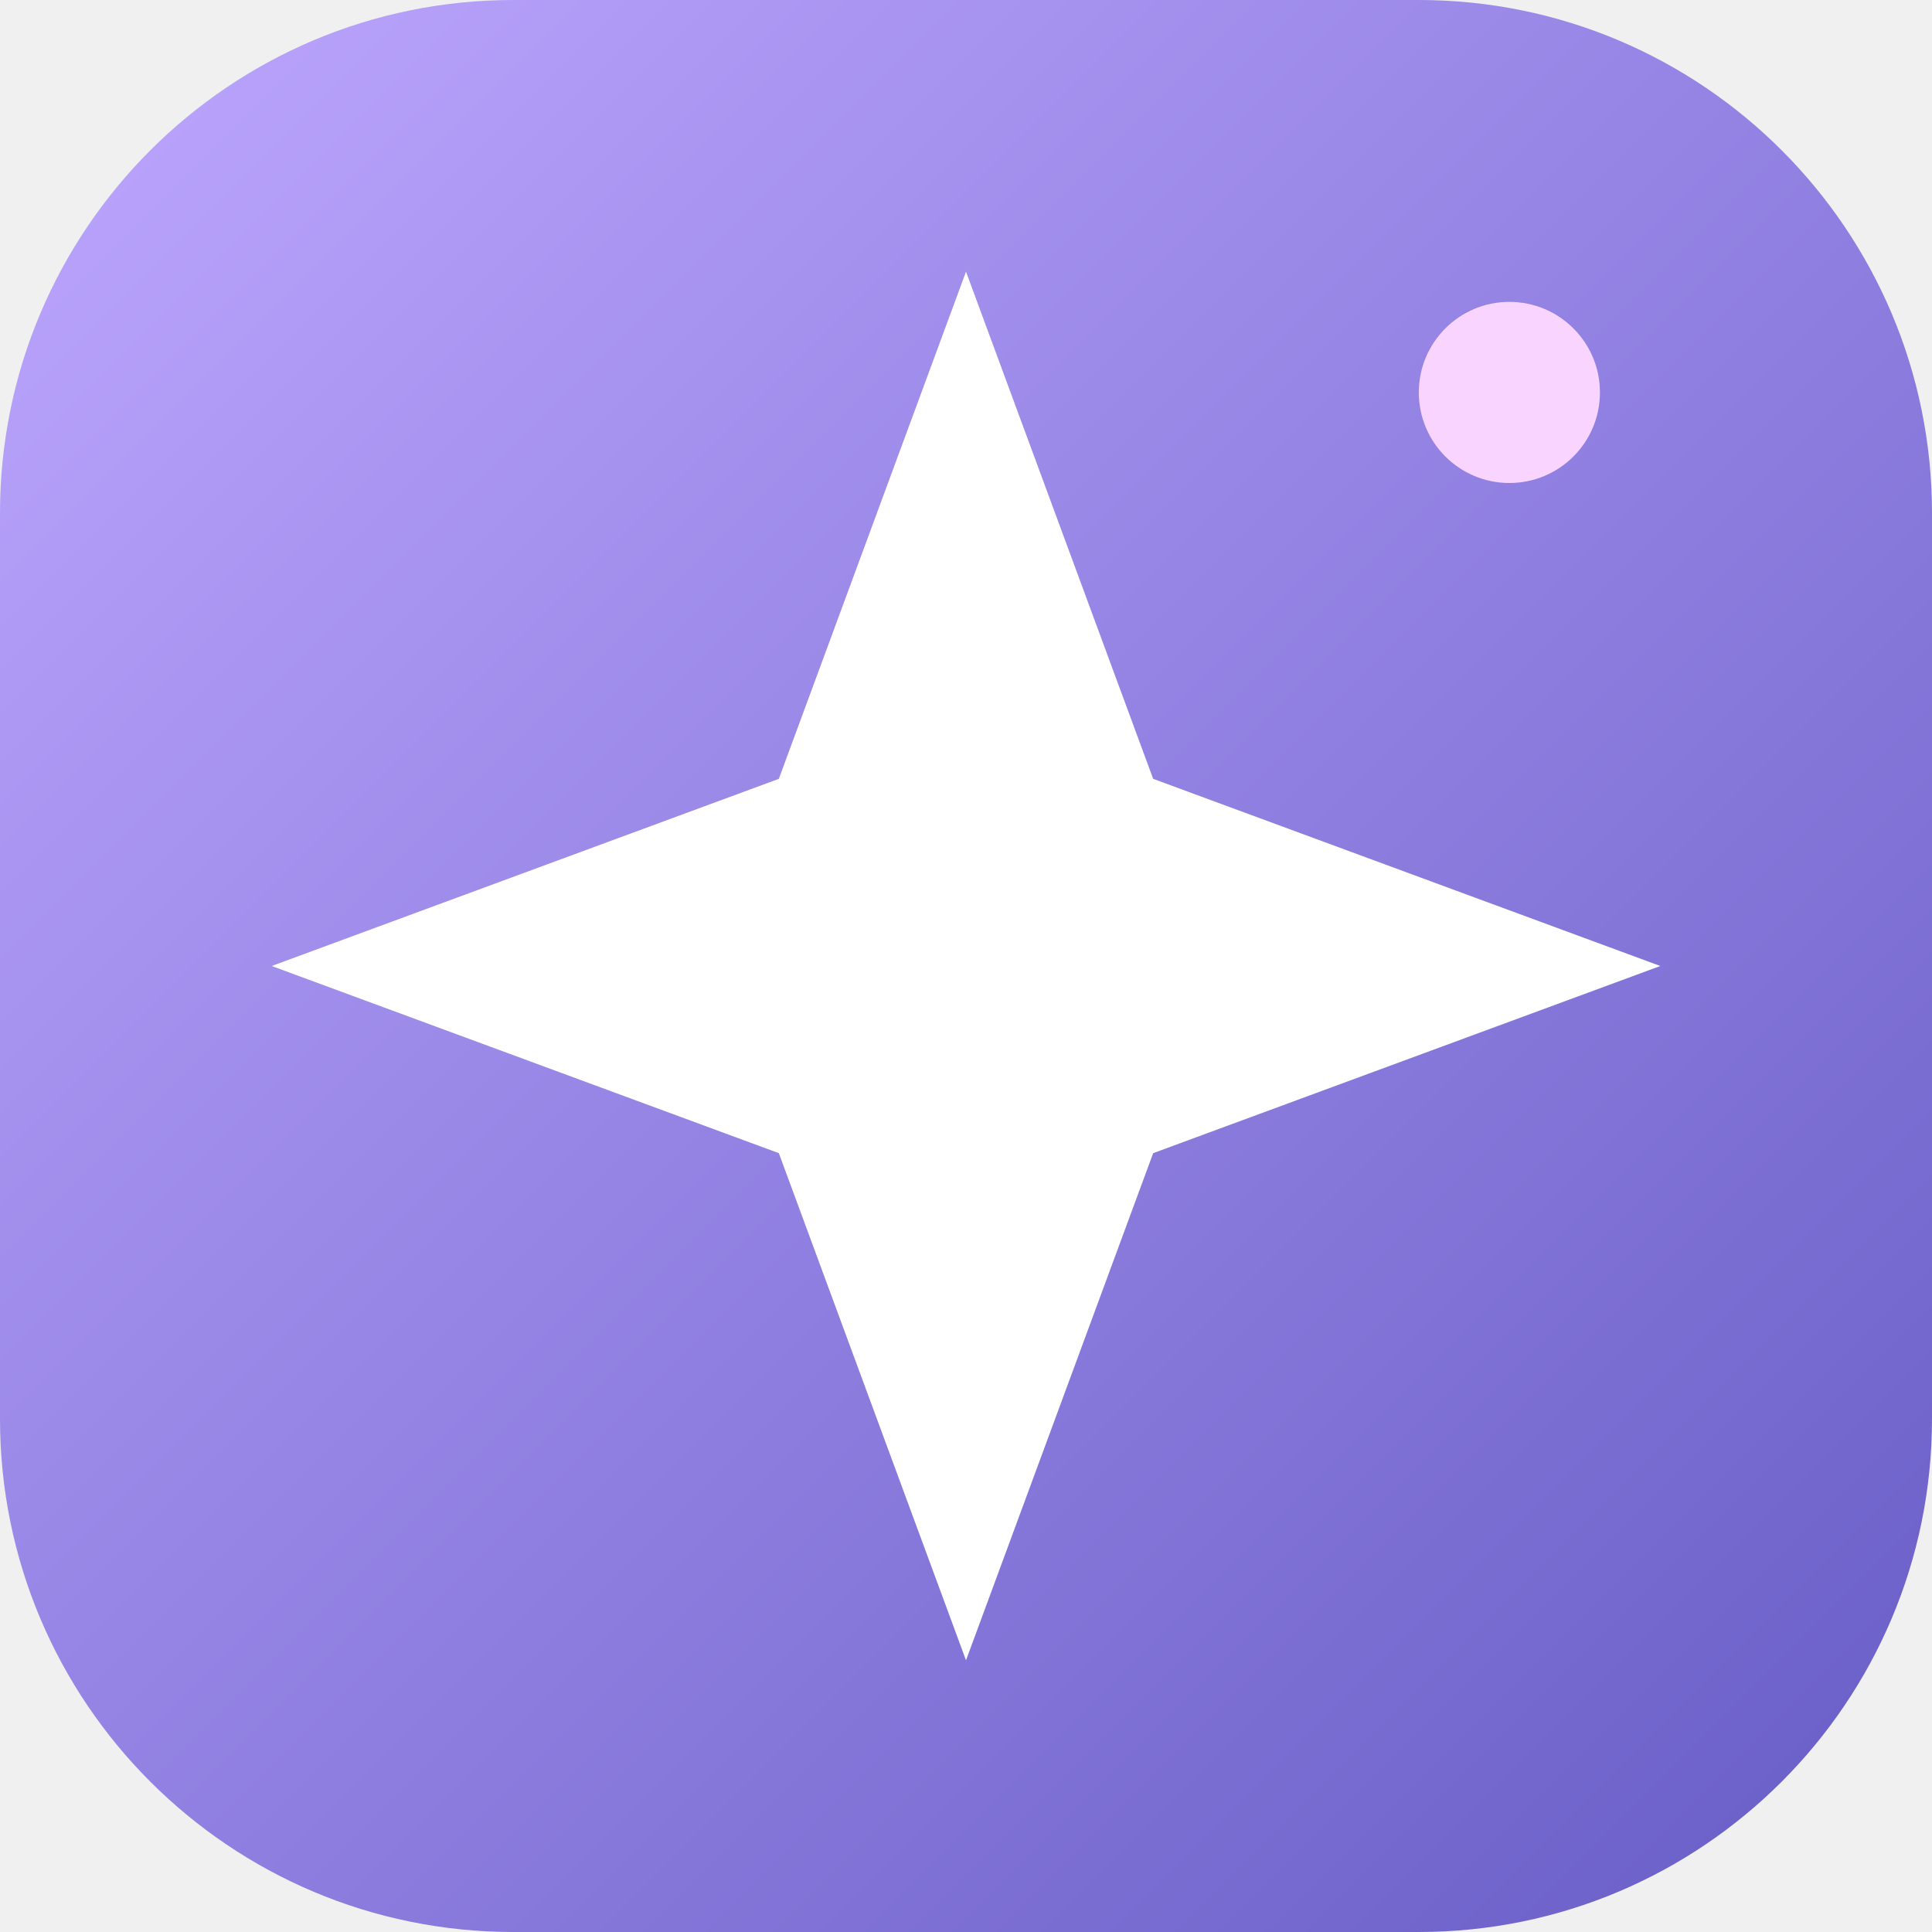
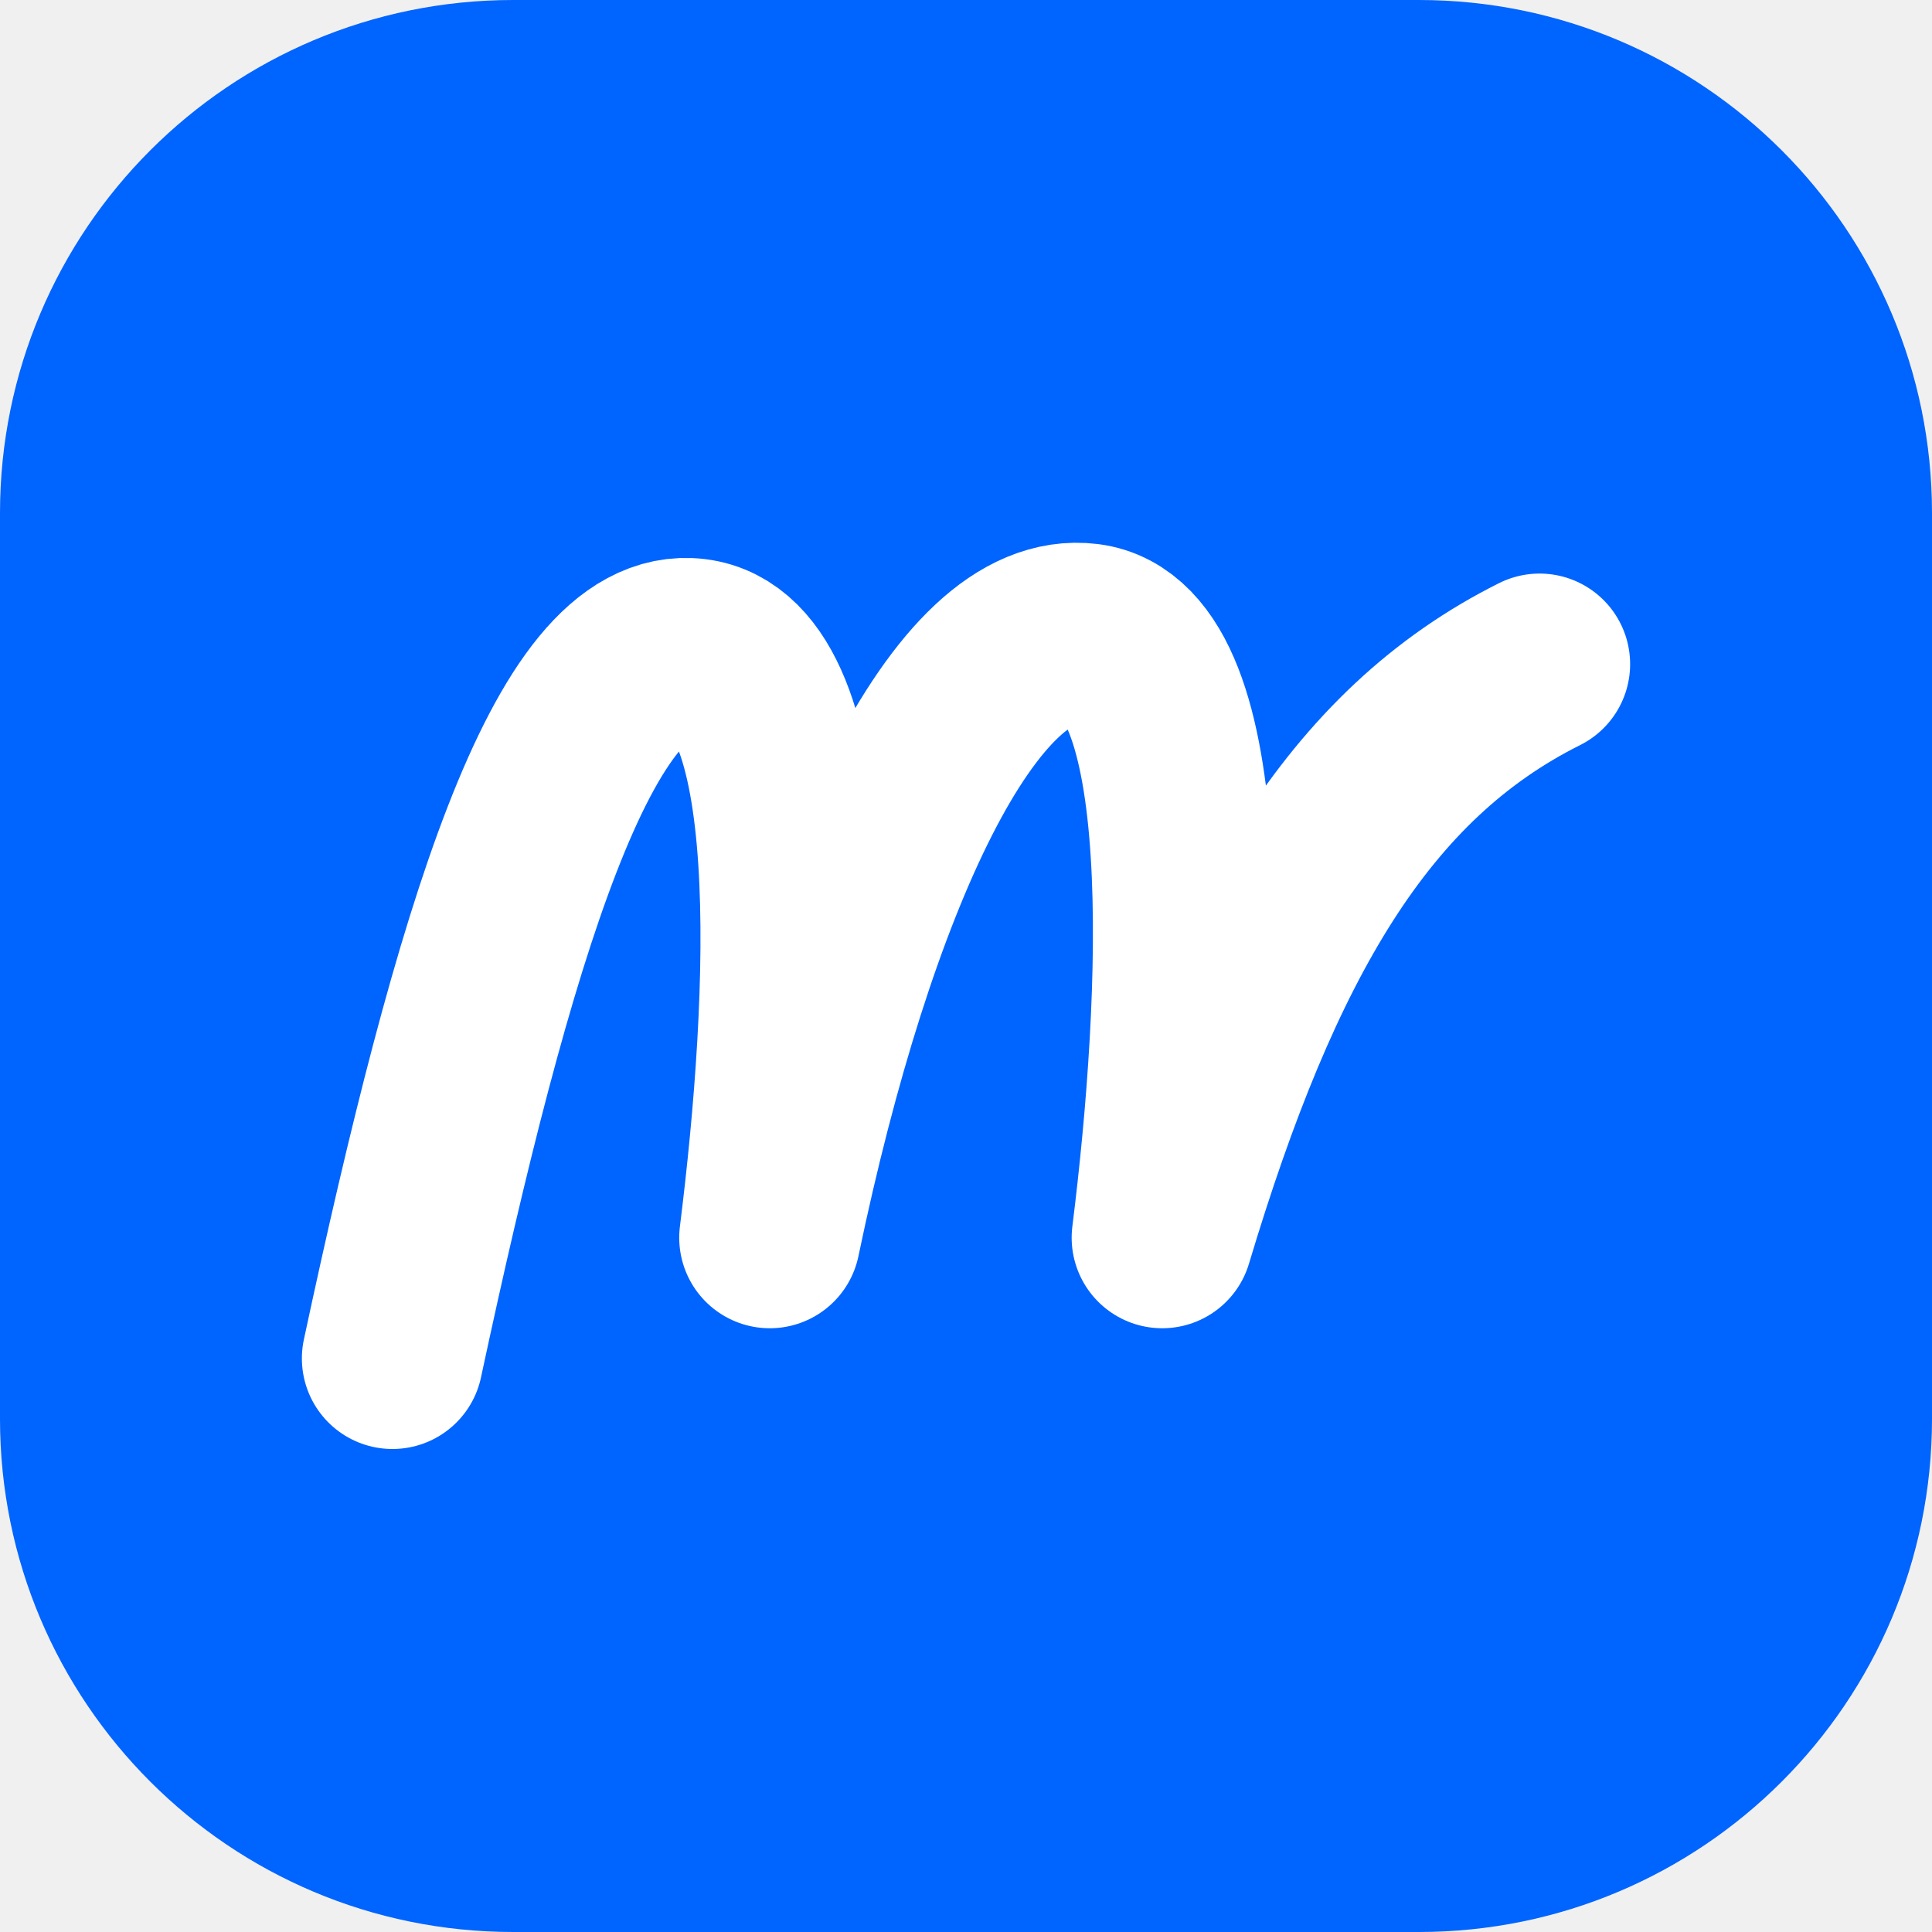
<svg xmlns="http://www.w3.org/2000/svg" viewBox="0 0 64 64">
-   <defs>
-     <linearGradient id="g" x1="0" y1="0" x2="1" y2="1">
-       <stop stop-color="#bea7ff" />
-       <stop offset="1" stop-color="#665cc5" />
-     </linearGradient>
-   </defs>
-   <rect width="64" height="64" rx="17" fill="url(#g)" />
-   <path d="M32 9 38.2 25.8 55 32 38.2 38.2 32 55 25.8 38.2 9 32 25.8 25.8 32 9Z" fill="#fff" />
-   <circle cx="50" cy="13" r="3" fill="#f9d4ff" />
+   <rect width="64" height="64" rx="17" fill="#0064ff" />
+   <path d="M13 45C16 31 19 21 23 21.5C27 22 26.5 33 25.5 41C28 29 32 20.5 36 21C40 21.5 39.5 33 38.5 41C41.5 31 45 25 51 22" fill="none" stroke="#fff" stroke-width="6" stroke-linecap="round" stroke-linejoin="round" />
</svg>
